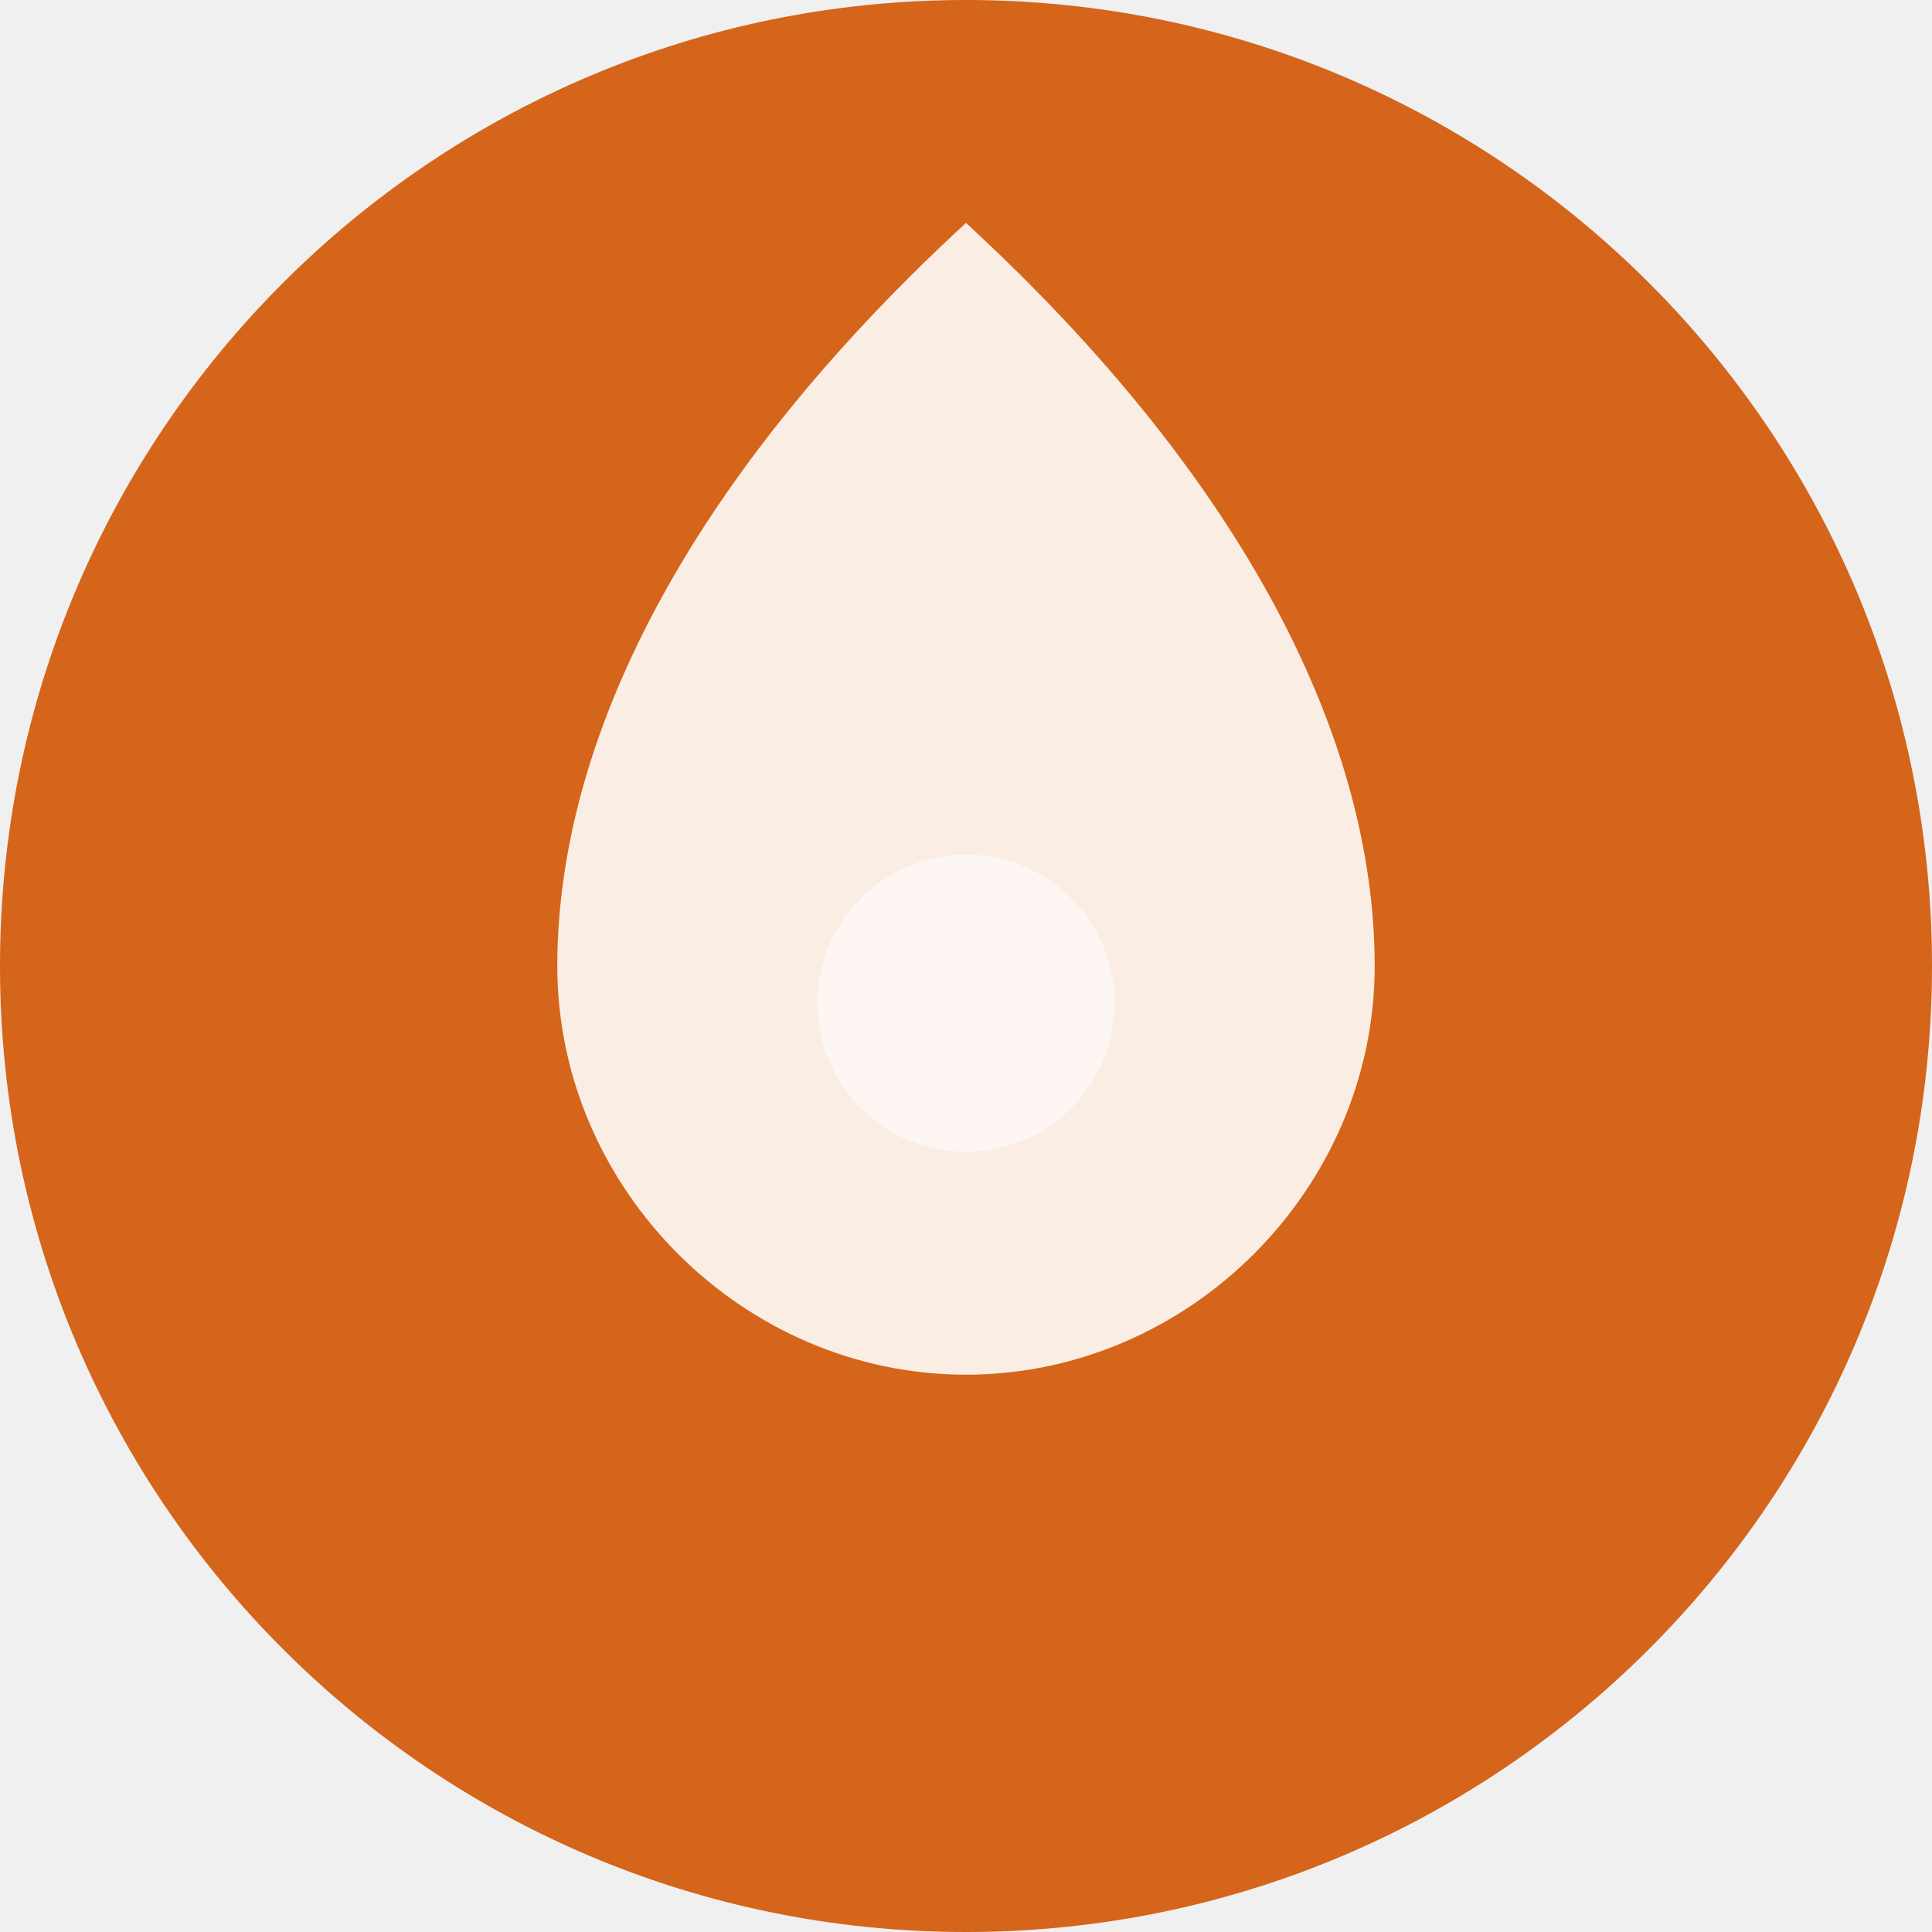
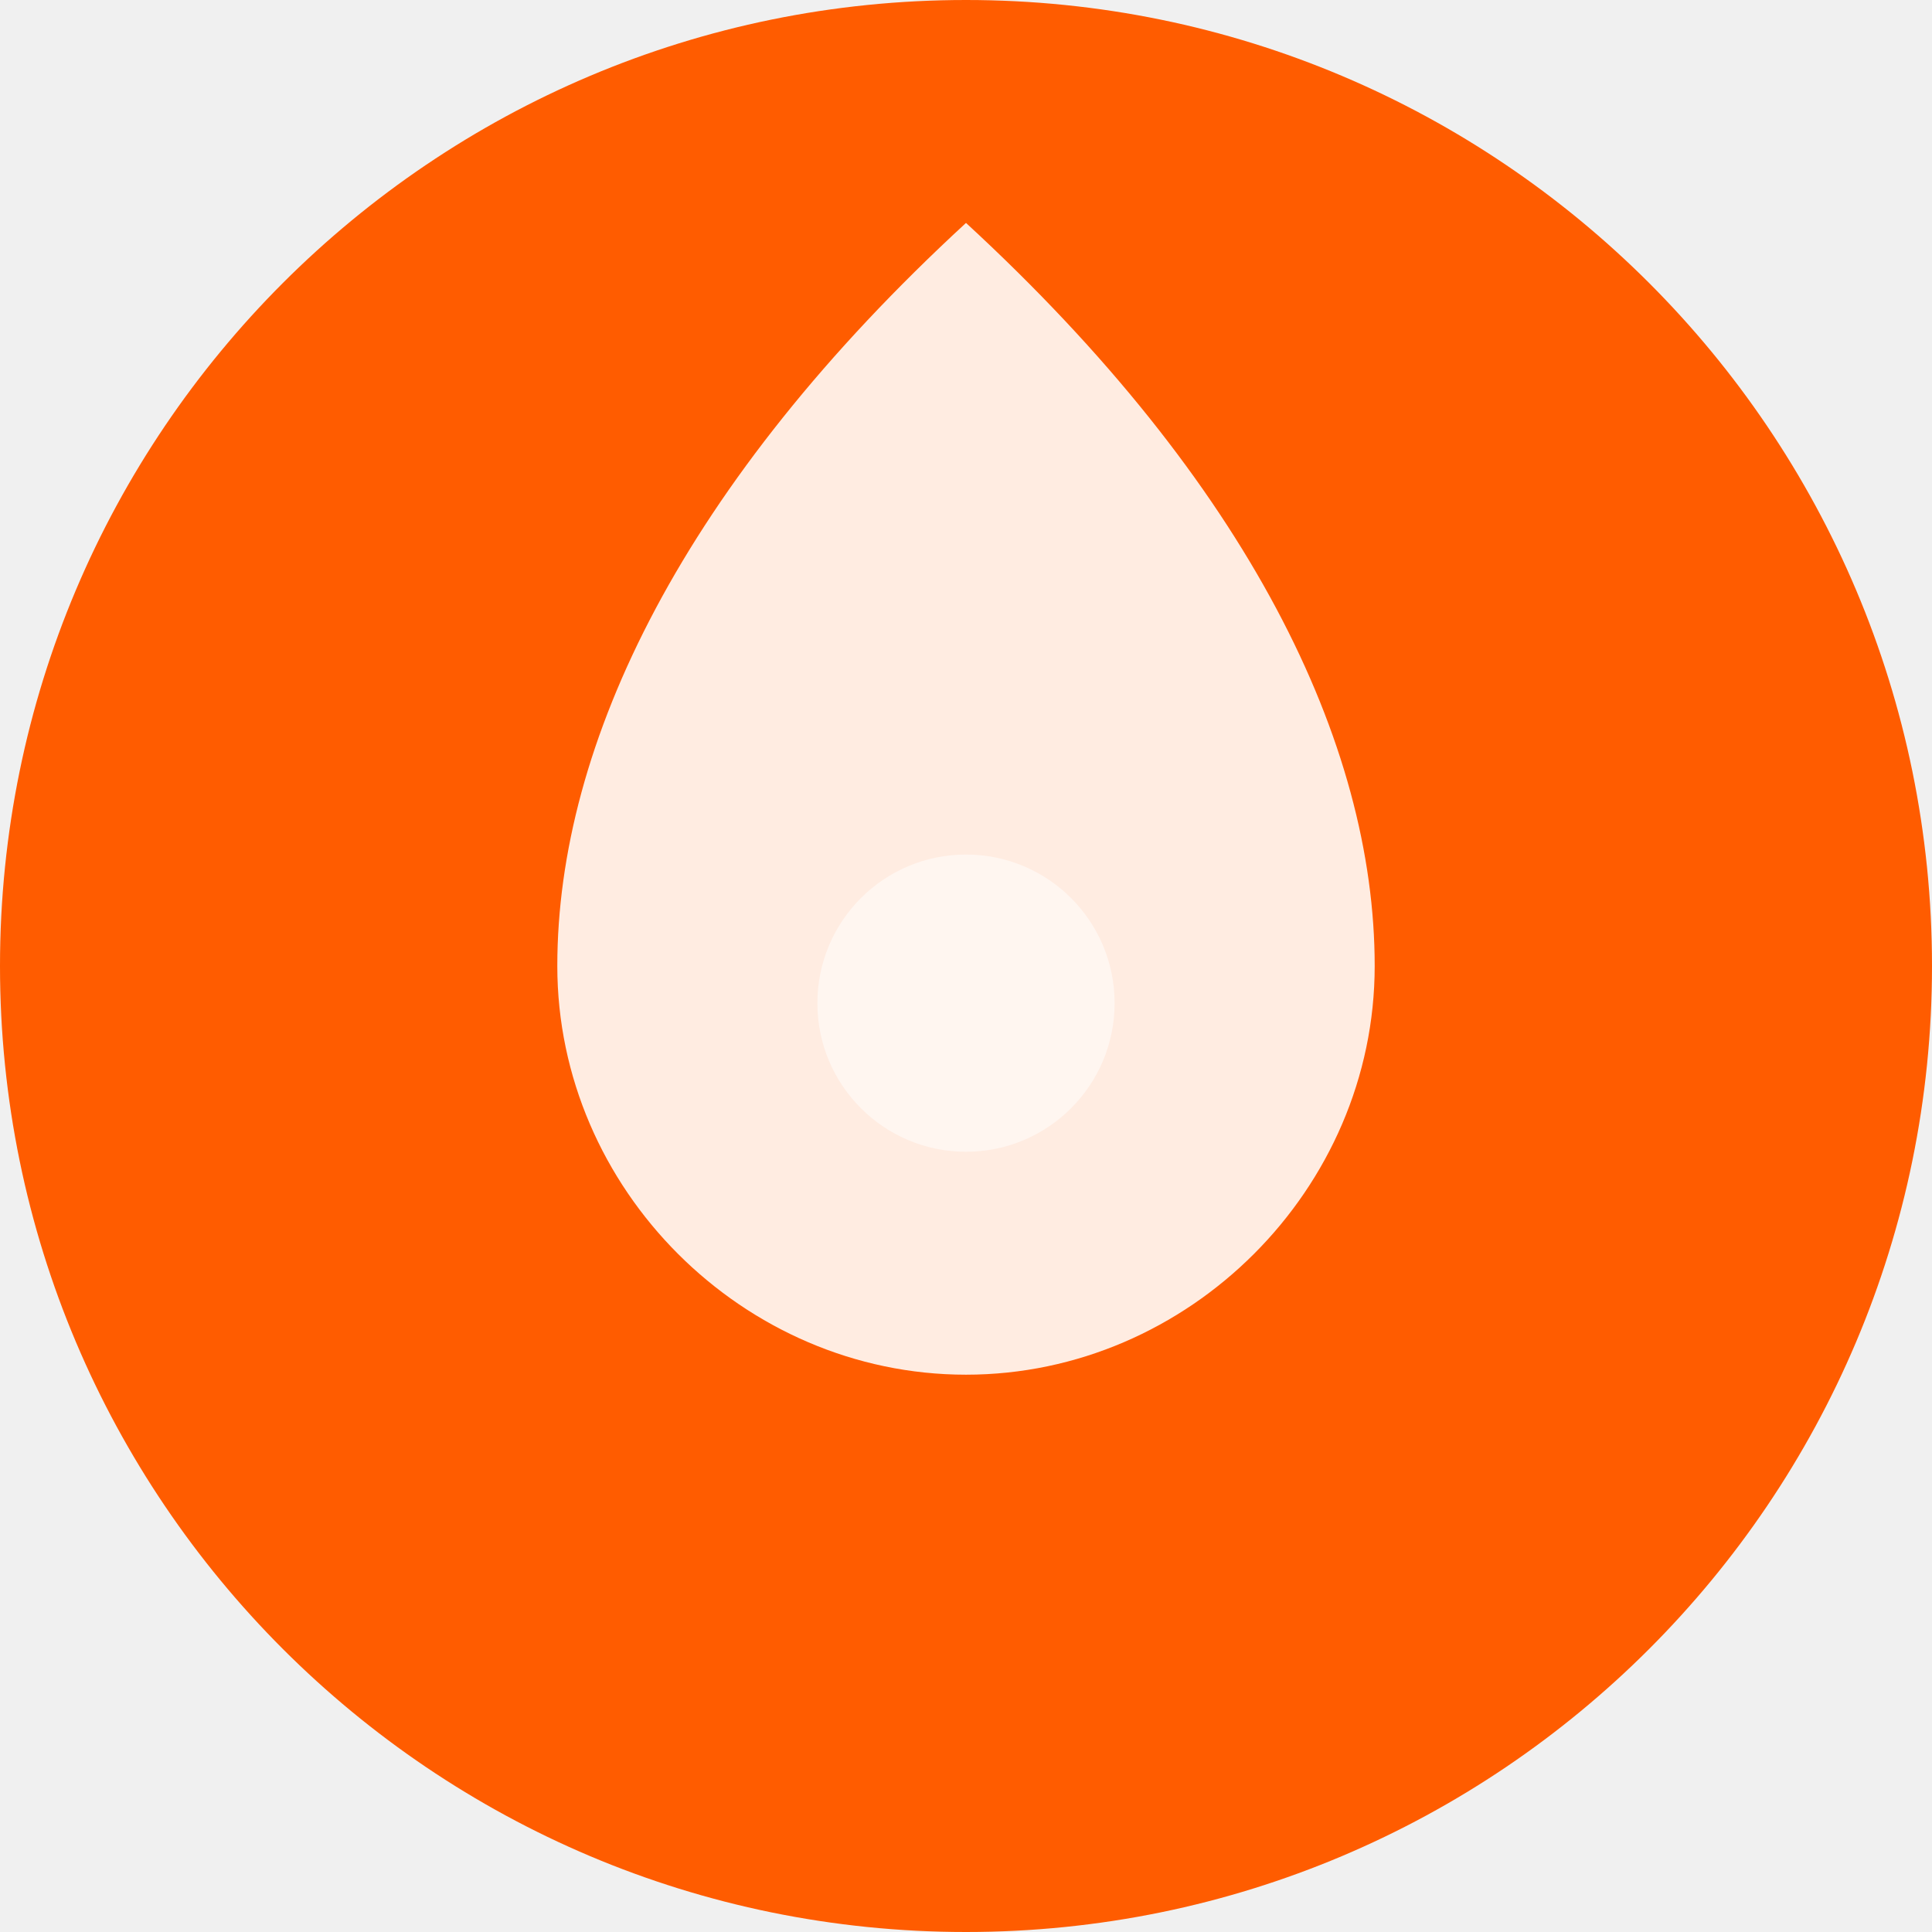
<svg xmlns="http://www.w3.org/2000/svg" width="32" height="32" viewBox="0 0 26 26" fill="none">
-   <circle cx="13" cy="13" r="13" fill="#D4651A" />
+   <circle cx="13" cy="13" r="13" fill="#FF5C00" />
  <path d="M13 3c-3.8 3.5-5.5 7-5.5 10 0 3 2.5 5.5 5.5 5.5s5.5-2.5 5.5-5.5c0-3-1.7-6.5-5.5-10z" fill="white" opacity="0.88" />
  <circle cx="13" cy="13.5" r="2" fill="white" opacity="0.5" />
</svg>
